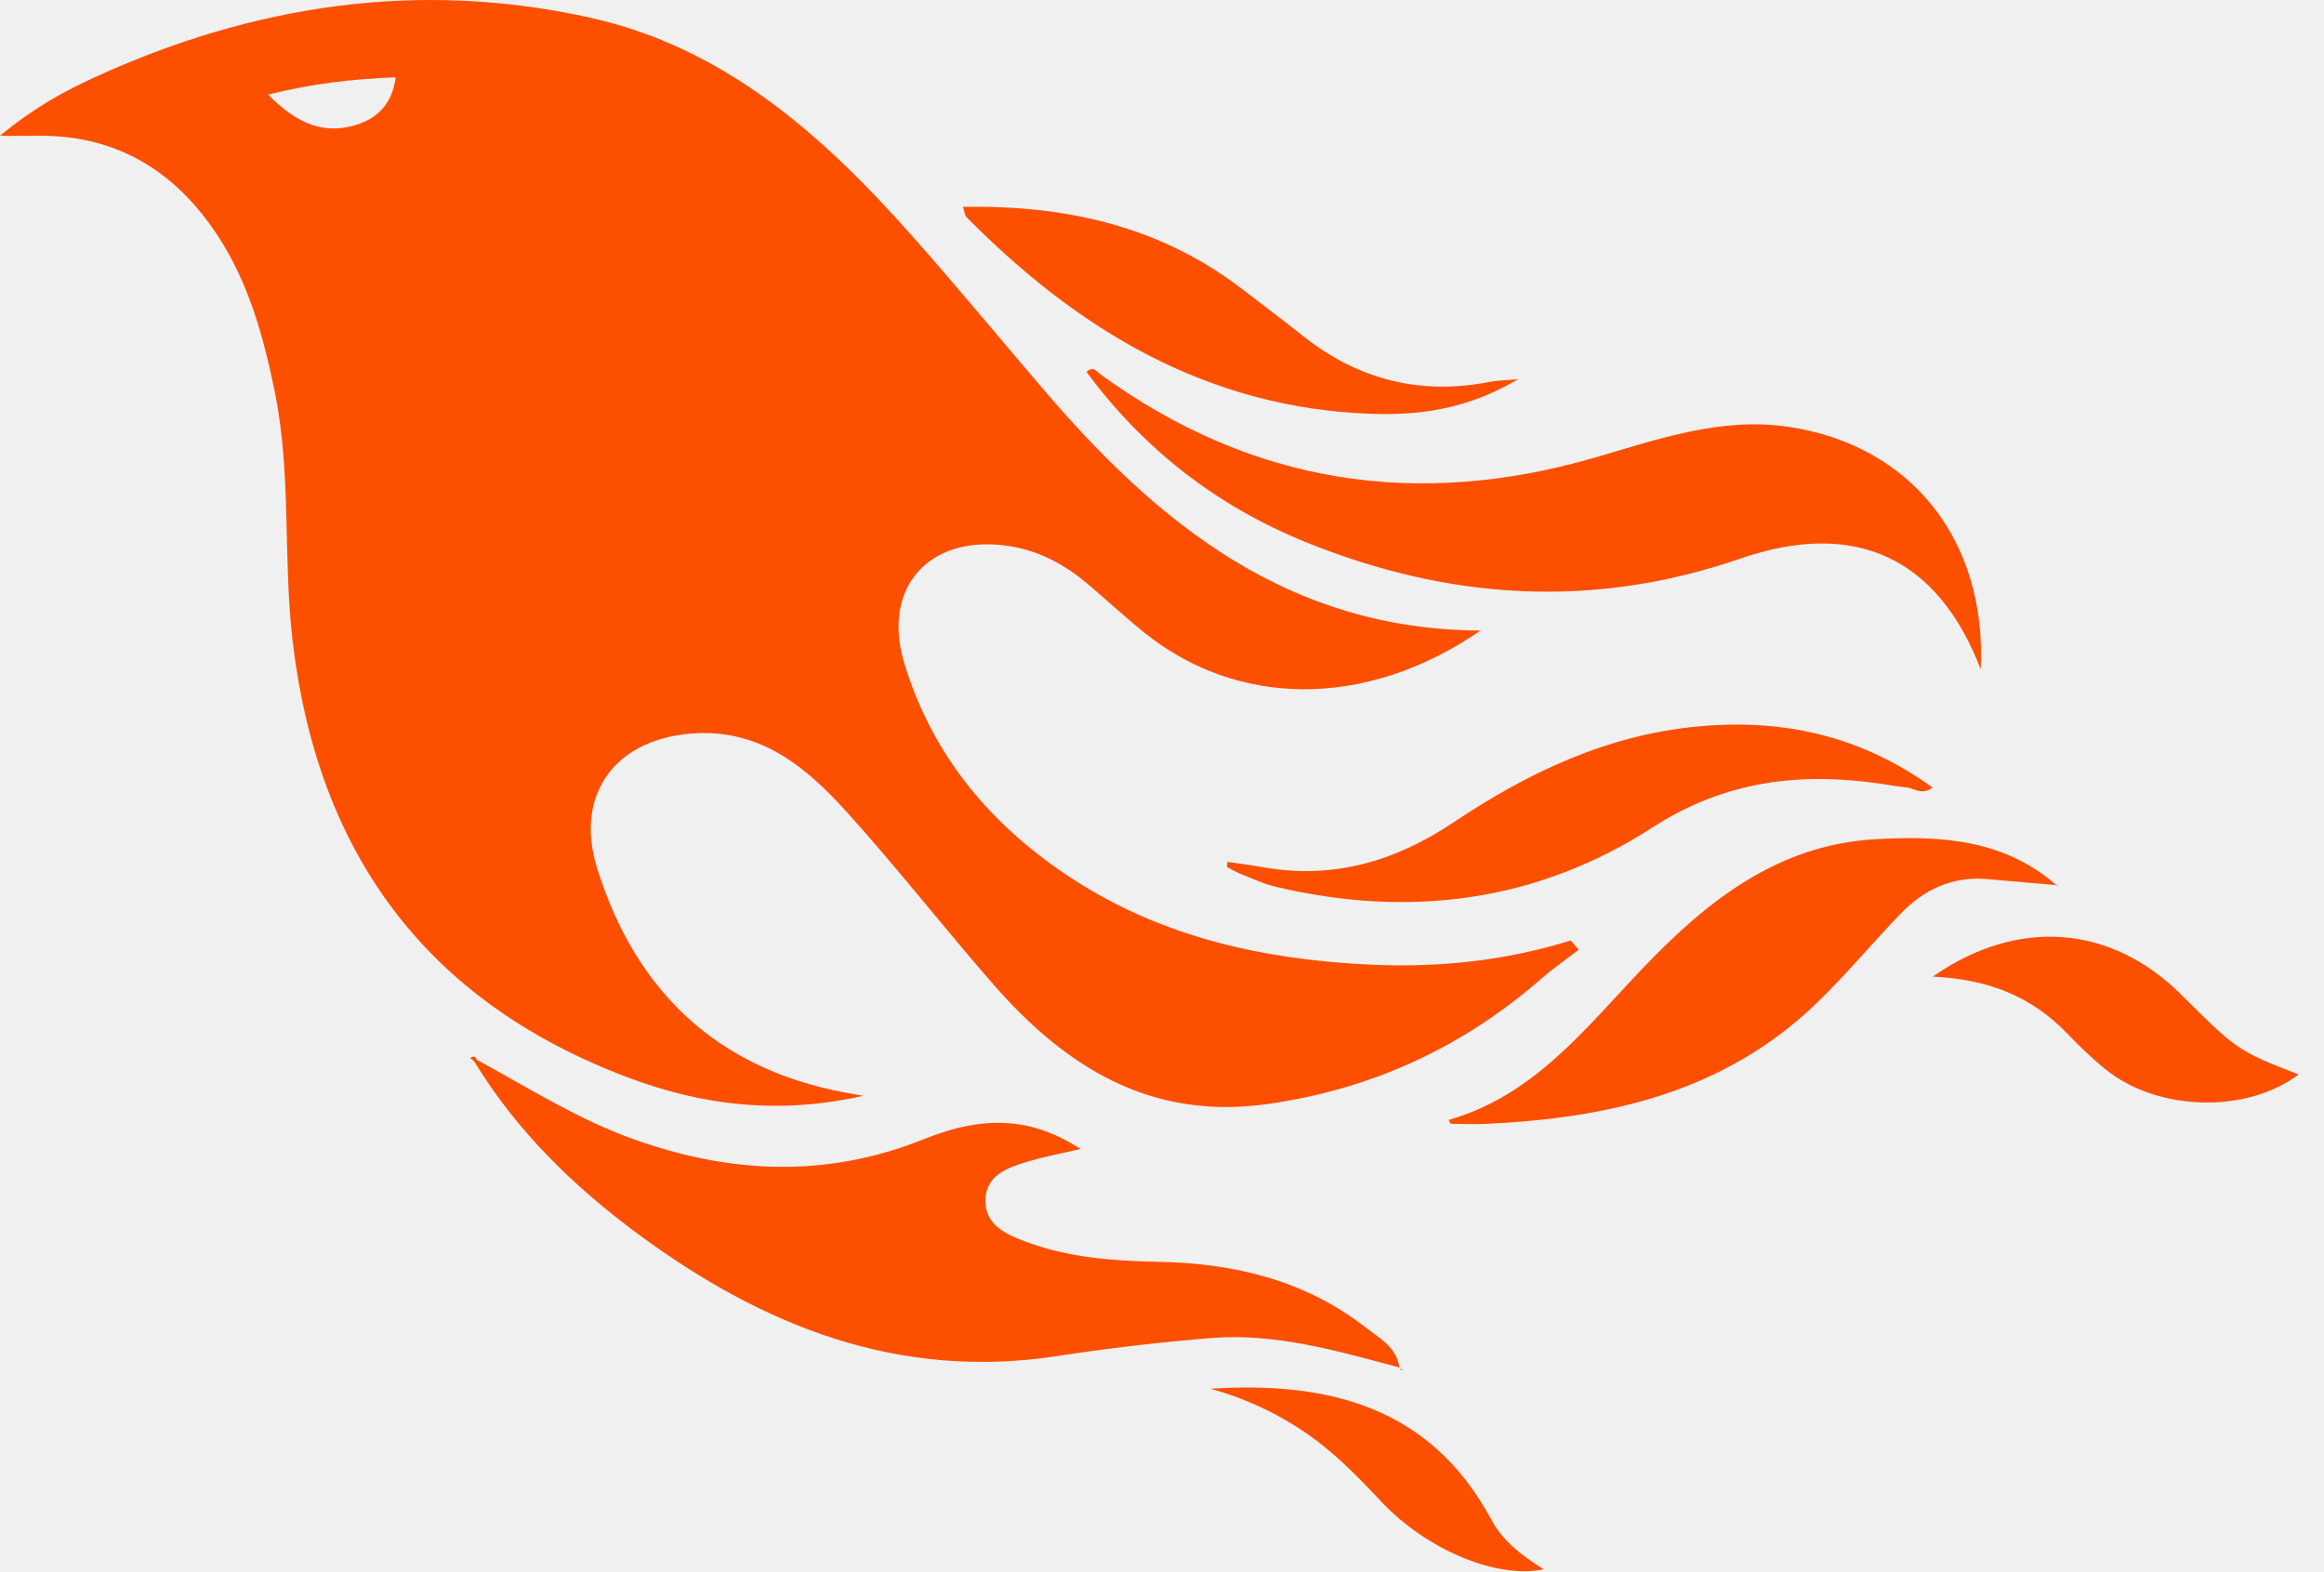
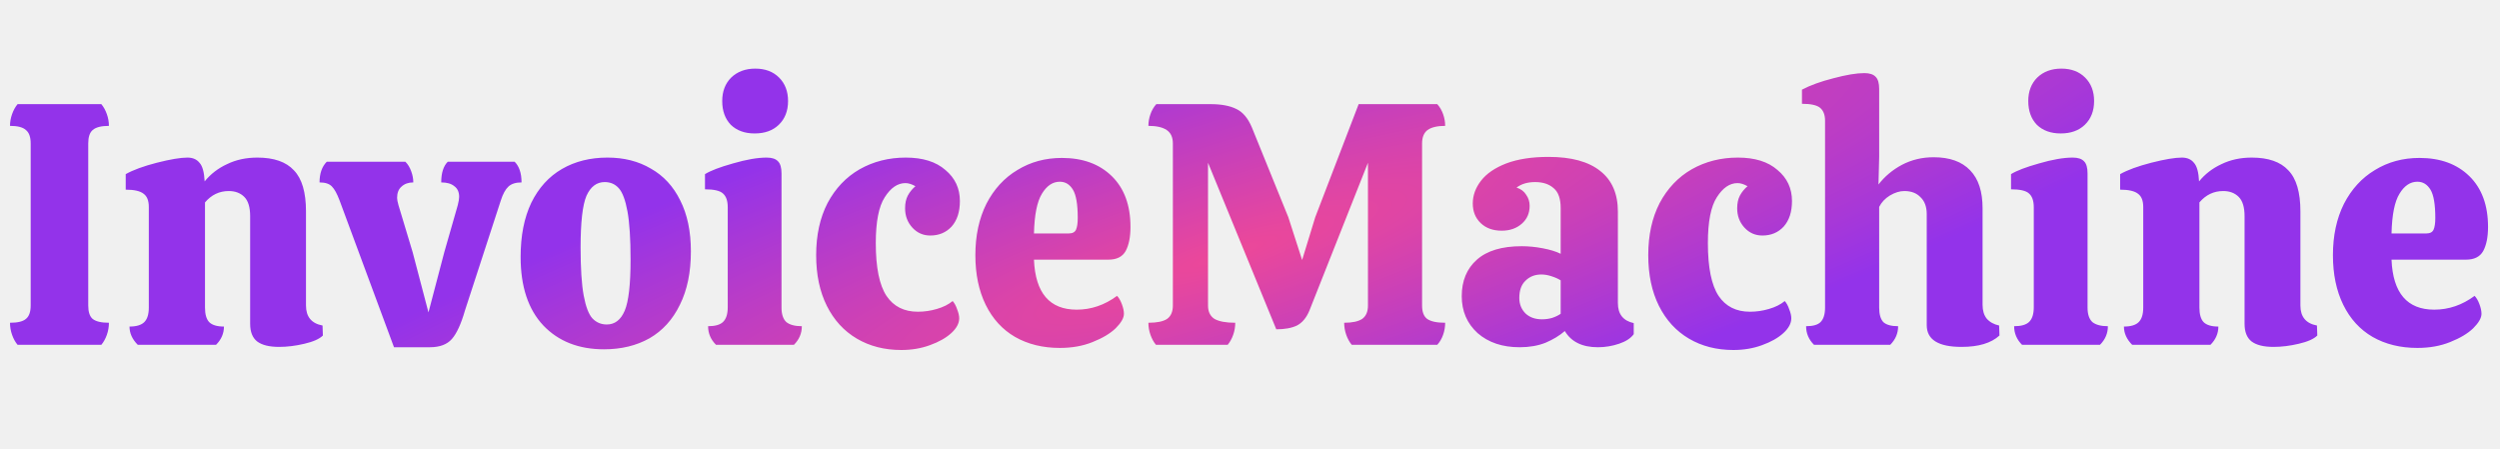
- <svg xmlns="http://www.w3.org/2000/svg" viewBox="0 0 71 48" fill="currentColor" aria-hidden="true">
-   <path d="m26.371 33.477-.552-.1c-3.92-.729-6.397-3.1-7.57-6.829-.733-2.324.597-4.035 3.035-4.148 1.995-.092 3.362 1.055 4.57 2.39 1.557 1.72 2.984 3.558 4.514 5.305 2.202 2.515 4.797 4.134 8.347 3.634 3.183-.448 5.958-1.725 8.371-3.828.363-.316.761-.592 1.144-.886l-.241-.284c-2.027.63-4.093.841-6.205.735-3.195-.16-6.24-.828-8.964-2.582-2.486-1.601-4.319-3.746-5.19-6.611-.704-2.315.736-3.934 3.135-3.6.948.133 1.746.56 2.463 1.165.583.493 1.143 1.015 1.738 1.493 2.8 2.25 6.712 2.375 10.265-.068-5.842-.026-9.817-3.24-13.308-7.313-1.366-1.594-2.7-3.216-4.095-4.785-2.698-3.036-5.692-5.71-9.79-6.623C12.8-.623 7.745.14 2.893 2.361 1.926 2.804.997 3.319 0 4.149c.494 0 .763.006 1.032 0 2.446-.064 4.28 1.023 5.602 3.024.962 1.457 1.415 3.104 1.761 4.798.513 2.515.247 5.078.544 7.605.761 6.494 4.08 11.026 10.26 13.346 2.267.852 4.591 1.135 7.172.555ZM10.751 3.852c-.976.246-1.756-.148-2.56-.962 1.377-.343 2.592-.476 3.897-.528-.107.848-.607 1.306-1.336 1.49Zm32.002 37.924c-.085-.626-.62-.901-1.04-1.228-1.857-1.446-4.03-1.958-6.333-2-1.375-.026-2.735-.128-4.031-.61-.595-.22-1.26-.505-1.244-1.272.015-.78.693-1 1.31-1.184.505-.15 1.026-.247 1.6-.382-1.46-.936-2.886-1.065-4.787-.3-2.993 1.202-5.943 1.06-8.926-.017-1.684-.608-3.179-1.563-4.735-2.408l-.043.03a2.96 2.96 0 0 0 .04-.029c-.038-.117-.107-.12-.197-.054l.122.107c1.29 2.115 3.034 3.817 5.004 5.271 3.793 2.8 7.936 4.471 12.784 3.73A66.714 66.714 0 0 1 37 40.877c1.98-.16 3.866.398 5.753.899Zm-9.14-30.345c-.105-.076-.206-.266-.42-.069 1.745 2.36 3.985 4.098 6.683 5.193 4.354 1.767 8.773 2.07 13.293.51 3.51-1.21 6.033-.028 7.343 3.38.19-3.955-2.137-6.837-5.843-7.401-2.084-.318-4.01.373-5.962.94-5.434 1.575-10.485.798-15.094-2.553Zm27.085 15.425c.708.059 1.416.123 2.124.185-1.6-1.405-3.55-1.517-5.523-1.404-3.003.17-5.167 1.903-7.14 3.972-1.739 1.824-3.31 3.87-5.903 4.604.043.078.054.117.066.117.35.005.699.021 1.047.005 3.768-.17 7.317-.965 10.14-3.7.89-.86 1.685-1.817 2.544-2.71.716-.746 1.584-1.159 2.645-1.07Zm-8.753-4.67c-2.812.246-5.254 1.409-7.548 2.943-1.766 1.18-3.654 1.738-5.776 1.37-.374-.066-.75-.114-1.124-.17l-.013.156c.135.07.265.151.405.207.354.14.702.308 1.07.395 4.083.971 7.992.474 11.516-1.803 2.221-1.435 4.521-1.707 7.013-1.336.252.038.503.083.756.107.234.022.479.255.795.003-2.179-1.574-4.526-2.096-7.094-1.872Zm-10.049-9.544c1.475.051 2.943-.142 4.486-1.059-.452.04-.643.04-.827.076-2.126.424-4.033-.04-5.733-1.383-.623-.493-1.257-.974-1.889-1.457-2.503-1.914-5.374-2.555-8.514-2.5.05.154.054.26.108.315 3.417 3.455 7.371 5.836 12.369 6.008Zm24.727 17.731c-2.114-2.097-4.952-2.367-7.578-.537 1.738.078 3.043.632 4.101 1.728.374.388.763.768 1.182 1.106 1.6 1.29 4.311 1.352 5.896.155-1.861-.726-1.861-.726-3.601-2.452Zm-21.058 16.06c-1.858-3.46-4.981-4.24-8.59-4.008a9.667 9.667 0 0 1 2.977 1.39c.84.586 1.547 1.311 2.243 2.055 1.38 1.473 3.534 2.376 4.962 2.07-.656-.412-1.238-.848-1.592-1.507Zm17.29-19.32c0-.023.001-.045.003-.068l-.006.006.006-.006-.036-.004.021.018.012.053Zm-20 14.744a7.61 7.61 0 0 0-.072-.041.127.127 0 0 0 .015.043c.005.008.038 0 .058-.002Zm-.072-.041-.008-.034-.008.01.008-.01-.022-.006.005.026.024.014Z" fill="#FD4F00" />
+ <svg xmlns="http://www.w3.org/2000/svg" width="290" height="52" viewBox="0 0 290 52" fill="none">
+   <g clip-path="url(#clip0_103_2)">
+     <path d="M2.04 40C1.773 39.68 1.56 39.293 1.4 38.84C1.24 38.387 1.16 37.92 1.16 37.44C2.04 37.44 2.653 37.293 3 37C3.373 36.707 3.56 36.187 3.56 35.44V16.64C3.56 15.893 3.373 15.373 3 15.08C2.653 14.76 2.04 14.6 1.16 14.6C1.16 14.147 1.24 13.693 1.4 13.24C1.56 12.787 1.773 12.4 2.04 12.08H11.76C12.027 12.4 12.24 12.787 12.4 13.24C12.56 13.693 12.64 14.147 12.64 14.6C11.76 14.6 11.133 14.76 10.76 15.08C10.413 15.373 10.24 15.893 10.24 16.64V35.44C10.24 36.187 10.413 36.707 10.76 37C11.133 37.293 11.76 37.44 12.64 37.44C12.64 37.92 12.56 38.387 12.4 38.84C12.24 39.293 12.027 39.68 11.76 40H2.04ZM37.469 38.92C37.069 39.32 36.349 39.64 35.309 39.88C34.296 40.12 33.322 40.24 32.389 40.24C31.242 40.24 30.389 40.027 29.829 39.6C29.296 39.173 29.029 38.493 29.029 37.56V25.08C29.029 24.04 28.802 23.293 28.349 22.84C27.896 22.387 27.296 22.16 26.549 22.16C25.456 22.16 24.536 22.6 23.789 23.48V35.68C23.789 36.453 23.949 37.013 24.269 37.36C24.616 37.707 25.189 37.88 25.989 37.88C25.989 38.68 25.682 39.387 25.069 40H15.989C15.349 39.36 15.029 38.653 15.029 37.88C15.829 37.88 16.402 37.707 16.749 37.36C17.096 37.013 17.269 36.453 17.269 35.68V24C17.269 23.28 17.069 22.773 16.669 22.48C16.269 22.16 15.576 22 14.589 22V20.2C15.442 19.72 16.642 19.28 18.189 18.88C19.762 18.48 20.949 18.28 21.749 18.28C22.362 18.28 22.829 18.48 23.149 18.88C23.496 19.253 23.696 19.973 23.749 21.04C24.442 20.187 25.309 19.52 26.349 19.04C27.389 18.533 28.562 18.28 29.869 18.28C31.789 18.28 33.202 18.773 34.109 19.76C35.042 20.72 35.509 22.307 35.509 24.52V35.44C35.509 36.747 36.149 37.52 37.429 37.76L37.469 38.92ZM47.882 29.24L49.722 36.24L51.562 29.24L53.122 23.8C53.229 23.373 53.282 23.053 53.282 22.84C53.282 22.28 53.096 21.867 52.722 21.6C52.376 21.307 51.869 21.16 51.202 21.16C51.202 20.067 51.456 19.267 51.962 18.76H59.722C60.255 19.293 60.522 20.093 60.522 21.16C59.855 21.16 59.349 21.32 59.002 21.64C58.656 21.96 58.362 22.493 58.122 23.24L53.962 36C53.509 37.573 53.002 38.68 52.442 39.32C51.882 39.96 51.029 40.28 49.882 40.28H45.722L39.402 23.24C39.109 22.467 38.816 21.933 38.522 21.64C38.229 21.32 37.749 21.16 37.082 21.16C37.082 20.12 37.362 19.32 37.922 18.76H47.042C47.336 19.053 47.562 19.427 47.722 19.88C47.882 20.307 47.962 20.733 47.962 21.16C47.402 21.16 46.949 21.32 46.602 21.64C46.255 21.933 46.082 22.373 46.082 22.96C46.082 23.147 46.136 23.427 46.242 23.8L47.882 29.24ZM70.095 40.52C67.162 40.52 64.815 39.6 63.055 37.76C61.295 35.893 60.415 33.24 60.415 29.8C60.415 27.347 60.828 25.253 61.655 23.52C62.508 21.787 63.695 20.48 65.215 19.6C66.735 18.72 68.495 18.28 70.495 18.28C72.415 18.28 74.095 18.707 75.535 19.56C77.002 20.387 78.135 21.613 78.935 23.24C79.762 24.867 80.175 26.84 80.175 29.16C80.175 31.587 79.748 33.653 78.895 35.36C78.068 37.067 76.895 38.36 75.375 39.24C73.855 40.093 72.095 40.52 70.095 40.52ZM70.415 37.64C71.348 37.64 72.042 37.107 72.495 36.04C72.948 34.973 73.175 33 73.175 30.12C73.175 27.693 73.055 25.827 72.815 24.52C72.575 23.213 72.242 22.32 71.815 21.84C71.388 21.36 70.842 21.12 70.175 21.12C69.242 21.12 68.535 21.653 68.055 22.72C67.602 23.787 67.375 25.787 67.375 28.72C67.375 31.12 67.495 32.973 67.735 34.28C67.975 35.56 68.308 36.44 68.735 36.92C69.188 37.4 69.748 37.64 70.415 37.64ZM91.451 11.72C91.451 12.867 91.091 13.787 90.371 14.48C89.678 15.147 88.744 15.48 87.571 15.48C86.424 15.48 85.504 15.147 84.811 14.48C84.144 13.787 83.811 12.867 83.811 11.72C83.811 10.6 84.158 9.693 84.851 9C85.571 8.307 86.504 7.96 87.651 7.96C88.798 7.96 89.718 8.307 90.411 9C91.104 9.693 91.451 10.6 91.451 11.72ZM90.691 35.68C90.691 36.453 90.878 37.013 91.251 37.36C91.651 37.68 92.251 37.84 93.051 37.84C93.051 38.667 92.744 39.387 92.131 40H83.091C82.478 39.387 82.171 38.667 82.171 37.84C82.971 37.84 83.544 37.68 83.891 37.36C84.264 37.013 84.451 36.44 84.451 35.64V24.04C84.451 23.293 84.264 22.76 83.891 22.44C83.544 22.12 82.851 21.96 81.811 21.96V20.2C82.451 19.8 83.531 19.387 85.051 18.96C86.598 18.507 87.904 18.28 88.971 18.28C89.584 18.28 90.024 18.427 90.291 18.72C90.558 18.987 90.691 19.453 90.691 20.12V35.68ZM110.552 34.92C110.765 35.16 110.939 35.48 111.072 35.88C111.232 36.28 111.312 36.627 111.312 36.92C111.312 37.507 111.005 38.08 110.392 38.64C109.779 39.2 108.952 39.667 107.912 40.04C106.899 40.413 105.792 40.6 104.592 40.6C102.645 40.6 100.925 40.16 99.432 39.28C97.939 38.4 96.778 37.133 95.952 35.48C95.125 33.827 94.712 31.867 94.712 29.6C94.712 27.28 95.152 25.267 96.032 23.56C96.939 21.853 98.178 20.547 99.752 19.64C101.352 18.733 103.139 18.28 105.112 18.28C107.085 18.28 108.619 18.76 109.712 19.72C110.832 20.653 111.392 21.853 111.392 23.32C111.392 24.573 111.072 25.56 110.432 26.28C109.792 26.973 108.965 27.32 107.952 27.32C107.125 27.32 106.432 27.013 105.872 26.4C105.312 25.787 105.032 25.04 105.032 24.16C105.032 23.573 105.139 23.08 105.352 22.68C105.565 22.28 105.859 21.92 106.232 21.6C105.805 21.36 105.419 21.24 105.072 21.24C104.165 21.24 103.365 21.787 102.672 22.88C101.979 23.947 101.632 25.72 101.632 28.2C101.632 31.027 102.045 33.067 102.872 34.32C103.699 35.547 104.912 36.16 106.512 36.16C107.259 36.16 107.992 36.053 108.712 35.84C109.459 35.627 110.072 35.32 110.552 34.92ZM124.948 35.92C126.628 35.92 128.188 35.387 129.628 34.32C129.842 34.533 130.028 34.853 130.188 35.28C130.348 35.707 130.428 36.08 130.428 36.4C130.428 36.88 130.108 37.44 129.468 38.08C128.828 38.693 127.935 39.227 126.788 39.68C125.668 40.133 124.402 40.36 122.988 40.36C121.015 40.36 119.282 39.933 117.788 39.08C116.322 38.227 115.188 36.987 114.388 35.36C113.588 33.733 113.188 31.813 113.188 29.6C113.188 27.333 113.615 25.347 114.468 23.64C115.348 21.933 116.548 20.627 118.068 19.72C119.588 18.787 121.308 18.32 123.228 18.32C125.655 18.32 127.588 19.027 129.028 20.44C130.468 21.853 131.188 23.813 131.188 26.32C131.188 27.493 131.002 28.427 130.628 29.12C130.255 29.787 129.588 30.12 128.628 30.12H119.988C120.148 33.987 121.802 35.92 124.948 35.92ZM122.988 21.08C122.162 21.08 121.468 21.547 120.908 22.48C120.348 23.387 120.042 24.92 119.988 27.08H124.028C124.455 27.08 124.735 26.933 124.868 26.64C125.002 26.347 125.068 25.893 125.068 25.28C125.068 23.707 124.882 22.613 124.508 22C124.135 21.387 123.628 21.08 122.988 21.08ZM166.787 12.08C167.08 12.4 167.307 12.787 167.467 13.24C167.627 13.693 167.707 14.147 167.707 14.6C166.8 14.6 166.12 14.76 165.667 15.08C165.24 15.4 165.027 15.92 165.027 16.64V35.44C165.027 36.187 165.227 36.707 165.627 37C166.053 37.293 166.747 37.44 167.707 37.44C167.707 37.92 167.627 38.387 167.467 38.84C167.307 39.293 167.08 39.68 166.787 40H156.867C156.6 39.68 156.387 39.293 156.227 38.84C156.067 38.387 155.987 37.92 155.987 37.44C156.92 37.44 157.613 37.293 158.067 37C158.52 36.68 158.747 36.16 158.747 35.44V18.88L151.947 36.04C151.6 36.867 151.12 37.44 150.507 37.76C149.893 38.053 149.093 38.2 148.107 38.2L140.187 18.88V35.44C140.187 36.16 140.44 36.68 140.947 37C141.48 37.293 142.28 37.44 143.347 37.44C143.347 37.92 143.267 38.387 143.107 38.84C142.947 39.293 142.733 39.68 142.467 40H134.147C133.88 39.68 133.667 39.293 133.507 38.84C133.347 38.387 133.267 37.92 133.267 37.44C134.253 37.44 134.973 37.293 135.427 37C135.88 36.68 136.107 36.16 136.107 35.44V16.64C136.107 15.92 135.867 15.4 135.387 15.08C134.907 14.76 134.2 14.6 133.267 14.6C133.267 14.147 133.347 13.693 133.507 13.24C133.667 12.787 133.893 12.4 134.187 12.08H140.467C141.72 12.08 142.72 12.267 143.467 12.64C144.213 12.987 144.813 13.693 145.267 14.76L149.507 25.2L151.107 30.16L152.627 25.2L157.667 12.08H166.787ZM169.63 34.36C169.63 32.573 170.217 31.16 171.39 30.12C172.563 29.08 174.297 28.56 176.59 28.56C177.39 28.56 178.203 28.64 179.03 28.8C179.883 28.96 180.577 29.173 181.11 29.44V24.12C181.11 23.053 180.843 22.293 180.31 21.84C179.777 21.36 179.057 21.12 178.15 21.12C177.27 21.12 176.55 21.333 175.99 21.76C176.497 21.92 176.87 22.2 177.11 22.6C177.377 22.973 177.51 23.4 177.51 23.88C177.51 24.733 177.203 25.427 176.59 25.96C175.977 26.493 175.203 26.76 174.27 26.76C173.257 26.76 172.443 26.467 171.83 25.88C171.217 25.293 170.91 24.533 170.91 23.6C170.91 22.667 171.23 21.787 171.87 20.96C172.51 20.133 173.483 19.467 174.79 18.96C176.123 18.453 177.763 18.2 179.71 18.2C182.35 18.2 184.35 18.747 185.71 19.84C187.07 20.907 187.75 22.48 187.75 24.56V35.16C187.75 36.44 188.363 37.213 189.59 37.48V38.76C189.243 39.24 188.67 39.613 187.87 39.88C187.07 40.147 186.257 40.28 185.43 40.28C183.617 40.28 182.337 39.653 181.59 38.4C180.977 38.933 180.23 39.387 179.35 39.76C178.47 40.107 177.47 40.28 176.35 40.28C174.35 40.28 172.723 39.733 171.47 38.64C170.243 37.52 169.63 36.093 169.63 34.36ZM181.11 32.52C180.817 32.333 180.457 32.173 180.03 32.04C179.63 31.907 179.243 31.84 178.87 31.84C178.123 31.84 177.51 32.08 177.03 32.56C176.55 33.013 176.31 33.68 176.31 34.56C176.31 35.28 176.55 35.88 177.03 36.36C177.51 36.813 178.15 37.04 178.95 37.04C179.35 37.04 179.737 36.987 180.11 36.88C180.51 36.747 180.843 36.587 181.11 36.4V32.52ZM207.114 34.92C207.328 35.16 207.501 35.48 207.634 35.88C207.794 36.28 207.874 36.627 207.874 36.92C207.874 37.507 207.568 38.08 206.954 38.64C206.341 39.2 205.514 39.667 204.474 40.04C203.461 40.413 202.354 40.6 201.154 40.6C199.208 40.6 197.488 40.16 195.994 39.28C194.501 38.4 193.341 37.133 192.514 35.48C191.688 33.827 191.274 31.867 191.274 29.6C191.274 27.28 191.714 25.267 192.594 23.56C193.501 21.853 194.741 20.547 196.314 19.64C197.914 18.733 199.701 18.28 201.674 18.28C203.648 18.28 205.181 18.76 206.274 19.72C207.394 20.653 207.954 21.853 207.954 23.32C207.954 24.573 207.634 25.56 206.994 26.28C206.354 26.973 205.528 27.32 204.514 27.32C203.688 27.32 202.994 27.013 202.434 26.4C201.874 25.787 201.594 25.04 201.594 24.16C201.594 23.573 201.701 23.08 201.914 22.68C202.128 22.28 202.421 21.92 202.794 21.6C202.368 21.36 201.981 21.24 201.634 21.24C200.728 21.24 199.928 21.787 199.234 22.88C198.541 23.947 198.194 25.72 198.194 28.2C198.194 31.027 198.608 33.067 199.434 34.32C200.261 35.547 201.474 36.16 203.074 36.16C203.821 36.16 204.554 36.053 205.274 35.84C206.021 35.627 206.634 35.32 207.114 34.92ZM232.031 38.92C231.071 39.8 229.604 40.24 227.631 40.24C224.938 40.24 223.591 39.4 223.591 37.72V24.84C223.591 23.987 223.351 23.333 222.871 22.88C222.418 22.4 221.791 22.16 220.991 22.16C220.458 22.16 219.898 22.333 219.311 22.68C218.751 23.027 218.338 23.467 218.071 24V35.68C218.071 36.453 218.231 37.013 218.551 37.36C218.898 37.68 219.471 37.84 220.271 37.84C220.271 38.667 219.964 39.387 219.351 40H210.511C209.898 39.387 209.591 38.667 209.591 37.84C210.391 37.84 210.951 37.68 211.271 37.36C211.618 37.013 211.791 36.453 211.791 35.68V14C211.791 13.333 211.604 12.84 211.231 12.52C210.858 12.2 210.151 12.04 209.111 12.04V10.4C210.071 9.893 211.284 9.453 212.751 9.08C214.244 8.68 215.444 8.48 216.351 8.48C216.964 8.48 217.404 8.627 217.671 8.92C217.938 9.187 218.071 9.653 218.071 10.32V18.2L217.991 21.4C218.711 20.467 219.618 19.707 220.711 19.12C221.831 18.533 223.058 18.24 224.391 18.24C226.258 18.24 227.671 18.747 228.631 19.76C229.591 20.747 230.071 22.213 230.071 24.16V35.36C230.071 36.027 230.231 36.56 230.551 36.96C230.898 37.36 231.378 37.627 231.991 37.76L232.031 38.92ZM243.013 11.72C243.013 12.867 242.653 13.787 241.933 14.48C241.24 15.147 240.307 15.48 239.133 15.48C237.987 15.48 237.067 15.147 236.373 14.48C235.707 13.787 235.373 12.867 235.373 11.72C235.373 10.6 235.72 9.693 236.413 9C237.133 8.307 238.067 7.96 239.213 7.96C240.36 7.96 241.28 8.307 241.973 9C242.667 9.693 243.013 10.6 243.013 11.72ZM242.253 35.68C242.253 36.453 242.44 37.013 242.813 37.36C243.213 37.68 243.813 37.84 244.613 37.84C244.613 38.667 244.307 39.387 243.693 40H234.653C234.04 39.387 233.733 38.667 233.733 37.84C234.533 37.84 235.107 37.68 235.453 37.36C235.827 37.013 236.013 36.44 236.013 35.64V24.04C236.013 23.293 235.827 22.76 235.453 22.44C235.107 22.12 234.413 21.96 233.373 21.96V20.2C234.013 19.8 235.093 19.387 236.613 18.96C238.16 18.507 239.467 18.28 240.533 18.28C241.147 18.28 241.587 18.427 241.853 18.72C242.12 18.987 242.253 19.453 242.253 20.12V35.68ZM268.914 38.92C268.514 39.32 267.794 39.64 266.754 39.88C265.741 40.12 264.768 40.24 263.834 40.24C262.688 40.24 261.834 40.027 261.274 39.6C260.741 39.173 260.474 38.493 260.474 37.56V25.08C260.474 24.04 260.248 23.293 259.794 22.84C259.341 22.387 258.741 22.16 257.994 22.16C256.901 22.16 255.981 22.6 255.234 23.48V35.68C255.234 36.453 255.394 37.013 255.714 37.36C256.061 37.707 256.634 37.88 257.434 37.88C257.434 38.68 257.128 39.387 256.514 40H247.434C246.794 39.36 246.474 38.653 246.474 37.88C247.274 37.88 247.848 37.707 248.194 37.36C248.541 37.013 248.714 36.453 248.714 35.68V24C248.714 23.28 248.514 22.773 248.114 22.48C247.714 22.16 247.021 22 246.034 22V20.2C246.888 19.72 248.088 19.28 249.634 18.88C251.208 18.48 252.394 18.28 253.194 18.28C253.808 18.28 254.274 18.48 254.594 18.88C254.941 19.253 255.141 19.973 255.194 21.04C255.888 20.187 256.754 19.52 257.794 19.04C258.834 18.533 260.008 18.28 261.314 18.28C263.234 18.28 264.648 18.773 265.554 19.76C266.488 20.72 266.954 22.307 266.954 24.52V35.44C266.954 36.747 267.594 37.52 268.874 37.76L268.914 38.92ZM282.488 35.92C284.168 35.92 285.728 35.387 287.168 34.32C287.381 34.533 287.568 34.853 287.728 35.28C287.888 35.707 287.968 36.08 287.968 36.4C287.968 36.88 287.648 37.44 287.008 38.08C286.368 38.693 285.474 39.227 284.328 39.68C283.208 40.133 281.941 40.36 280.528 40.36C278.554 40.36 276.821 39.933 275.328 39.08C273.861 38.227 272.728 36.987 271.928 35.36C271.128 33.733 270.728 31.813 270.728 29.6C270.728 27.333 271.154 25.347 272.008 23.64C272.888 21.933 274.088 20.627 275.608 19.72C277.128 18.787 278.848 18.32 280.768 18.32C283.194 18.32 285.128 19.027 286.568 20.44C288.008 21.853 288.728 23.813 288.728 26.32C288.728 27.493 288.541 28.427 288.168 29.12C287.794 29.787 287.128 30.12 286.168 30.12H277.528C277.688 33.987 279.341 35.92 282.488 35.92ZM280.528 21.08C279.701 21.08 279.008 21.547 278.448 22.48C277.888 23.387 277.581 24.92 277.528 27.08H281.568C281.994 27.08 282.274 26.933 282.408 26.64C282.541 26.347 282.608 25.893 282.608 25.28C282.608 23.707 282.421 22.613 282.048 22C281.674 21.387 281.168 21.08 280.528 21.08Z" fill="url(#paint0_angular_103_2)" />
+   </g>
+   <defs>
+     <radialGradient id="paint0_angular_103_2" cx="0" cy="0" r="1" gradientUnits="userSpaceOnUse" gradientTransform="translate(142.5 29.5) rotate(72.2161) scale(27.8298 155.205)">
+       <stop stop-color="#EC4899" />
+       <stop offset="1" stop-color="#9333EA" />
+     </radialGradient>
+     <clipPath id="clip0_103_2">
+       <rect width="290" height="52" fill="white" />
+     </clipPath>
+   </defs>
</svg>
